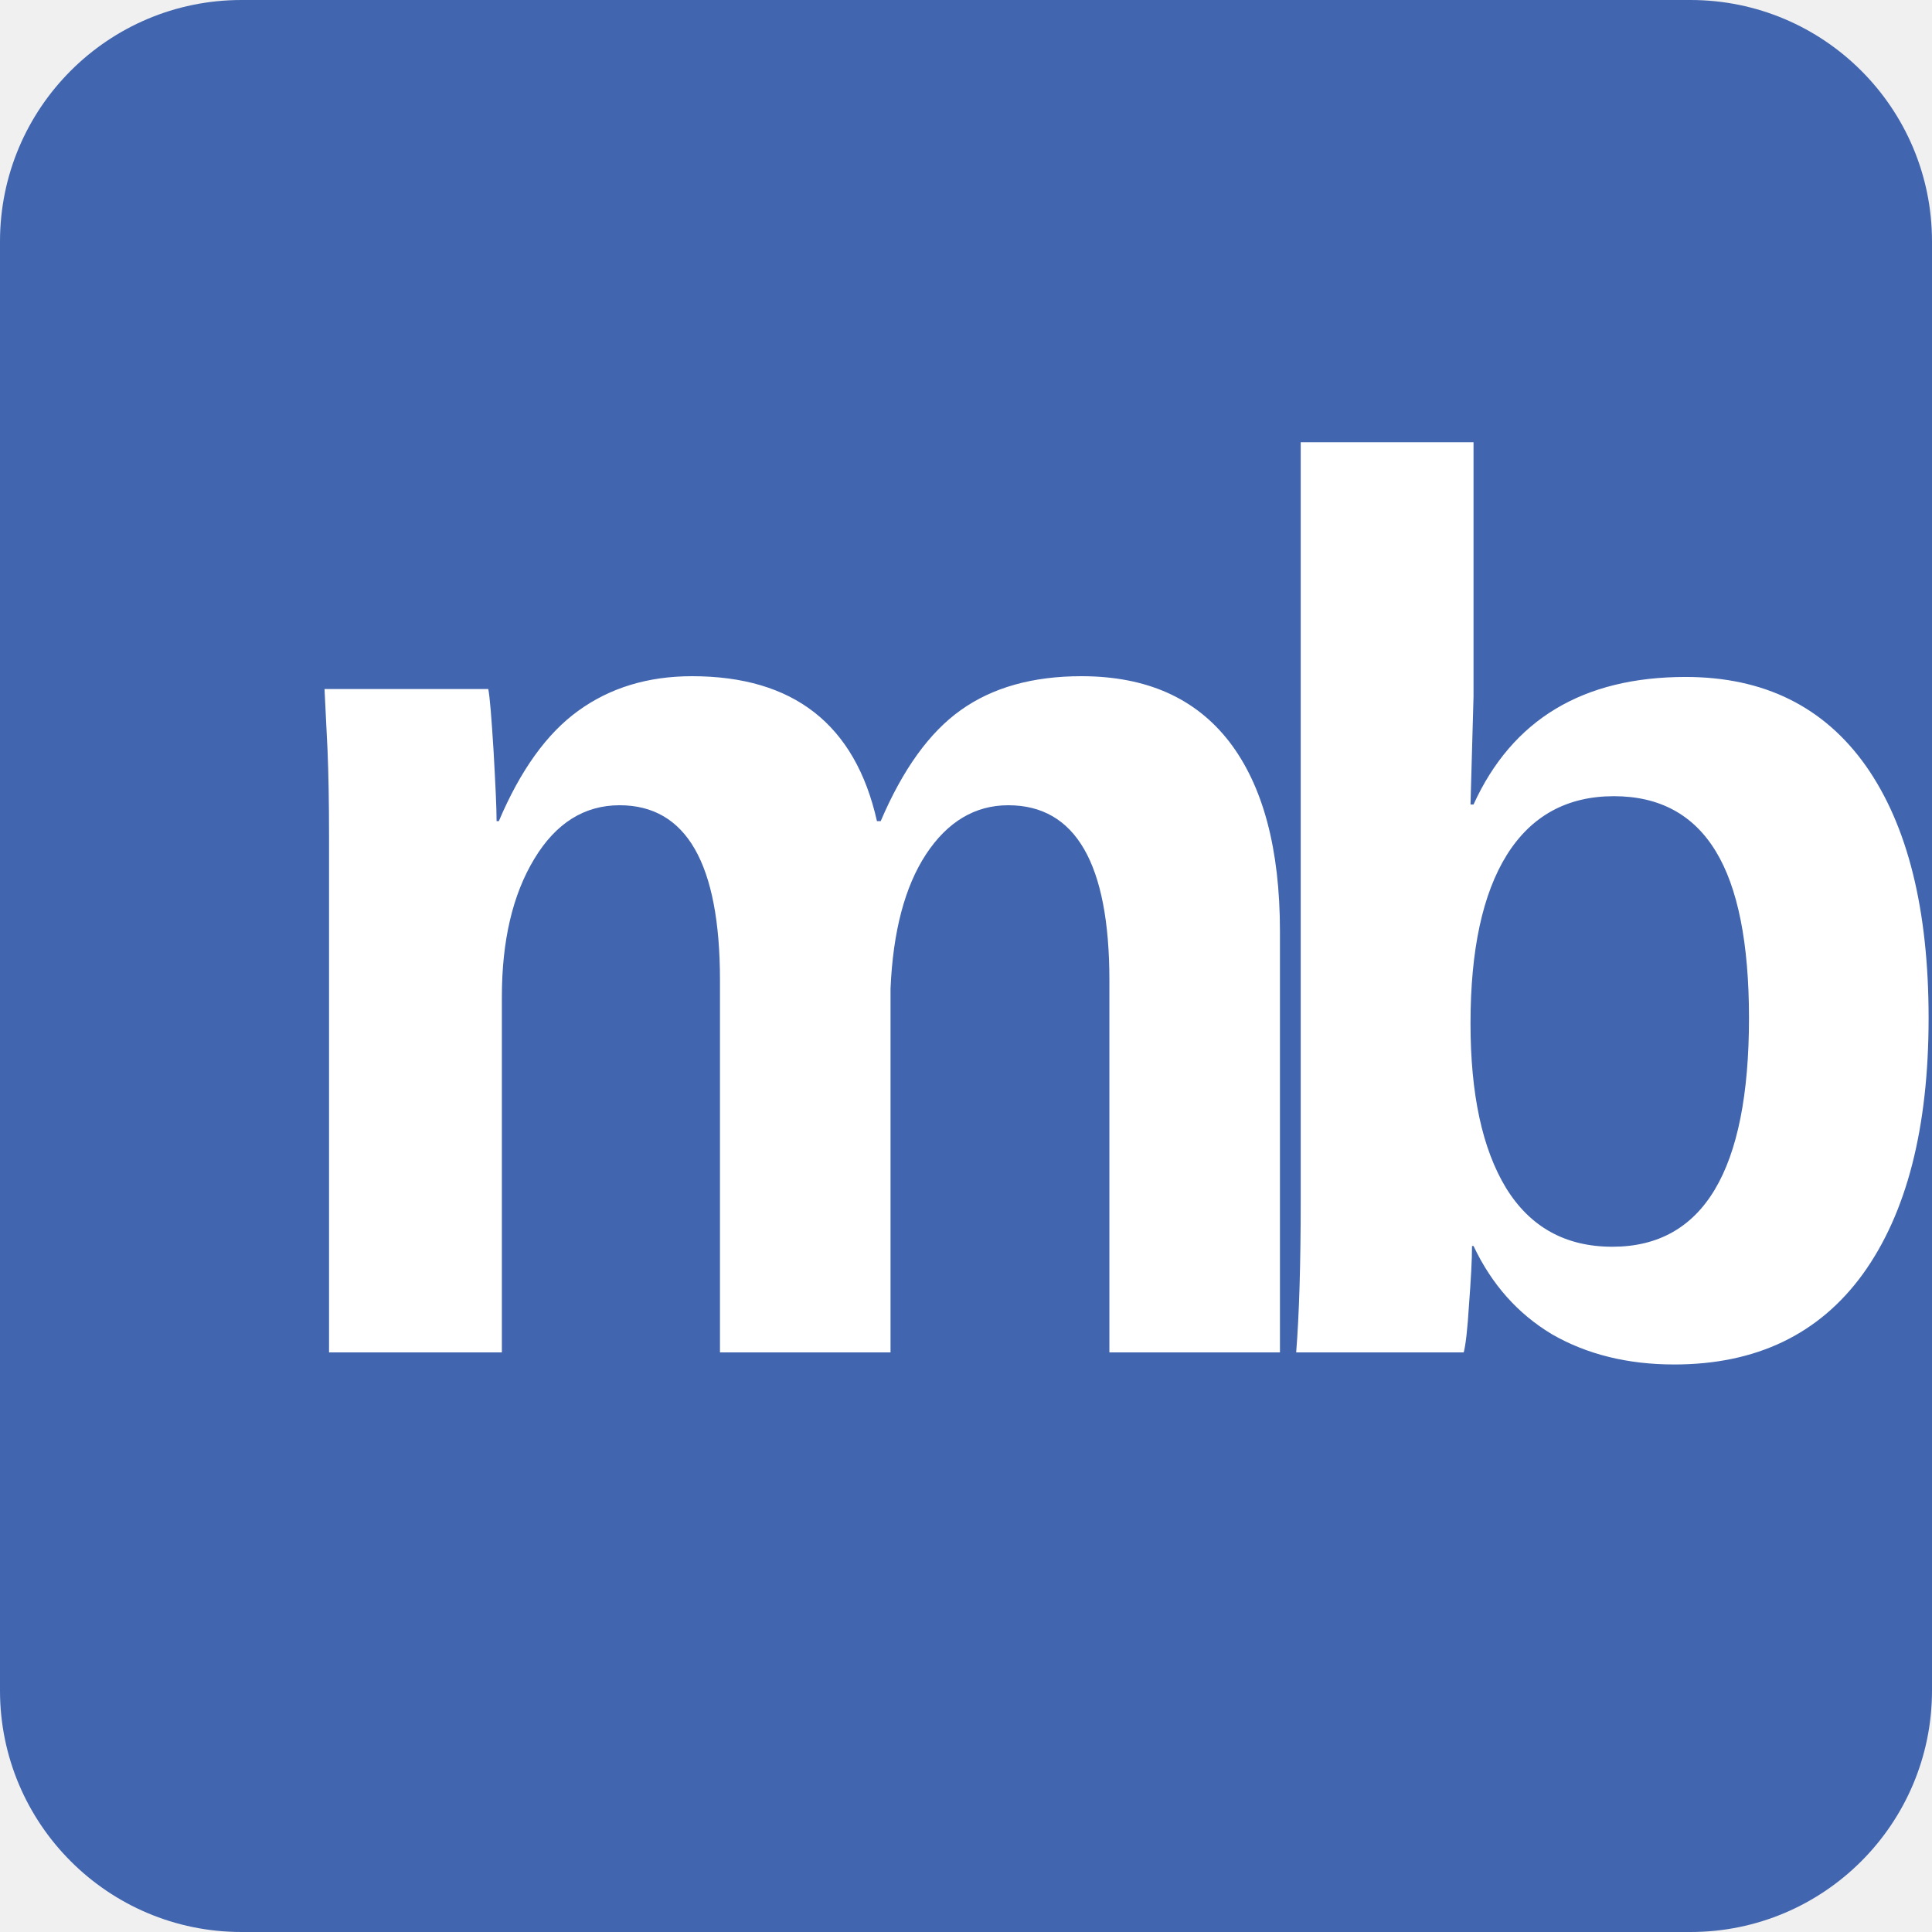
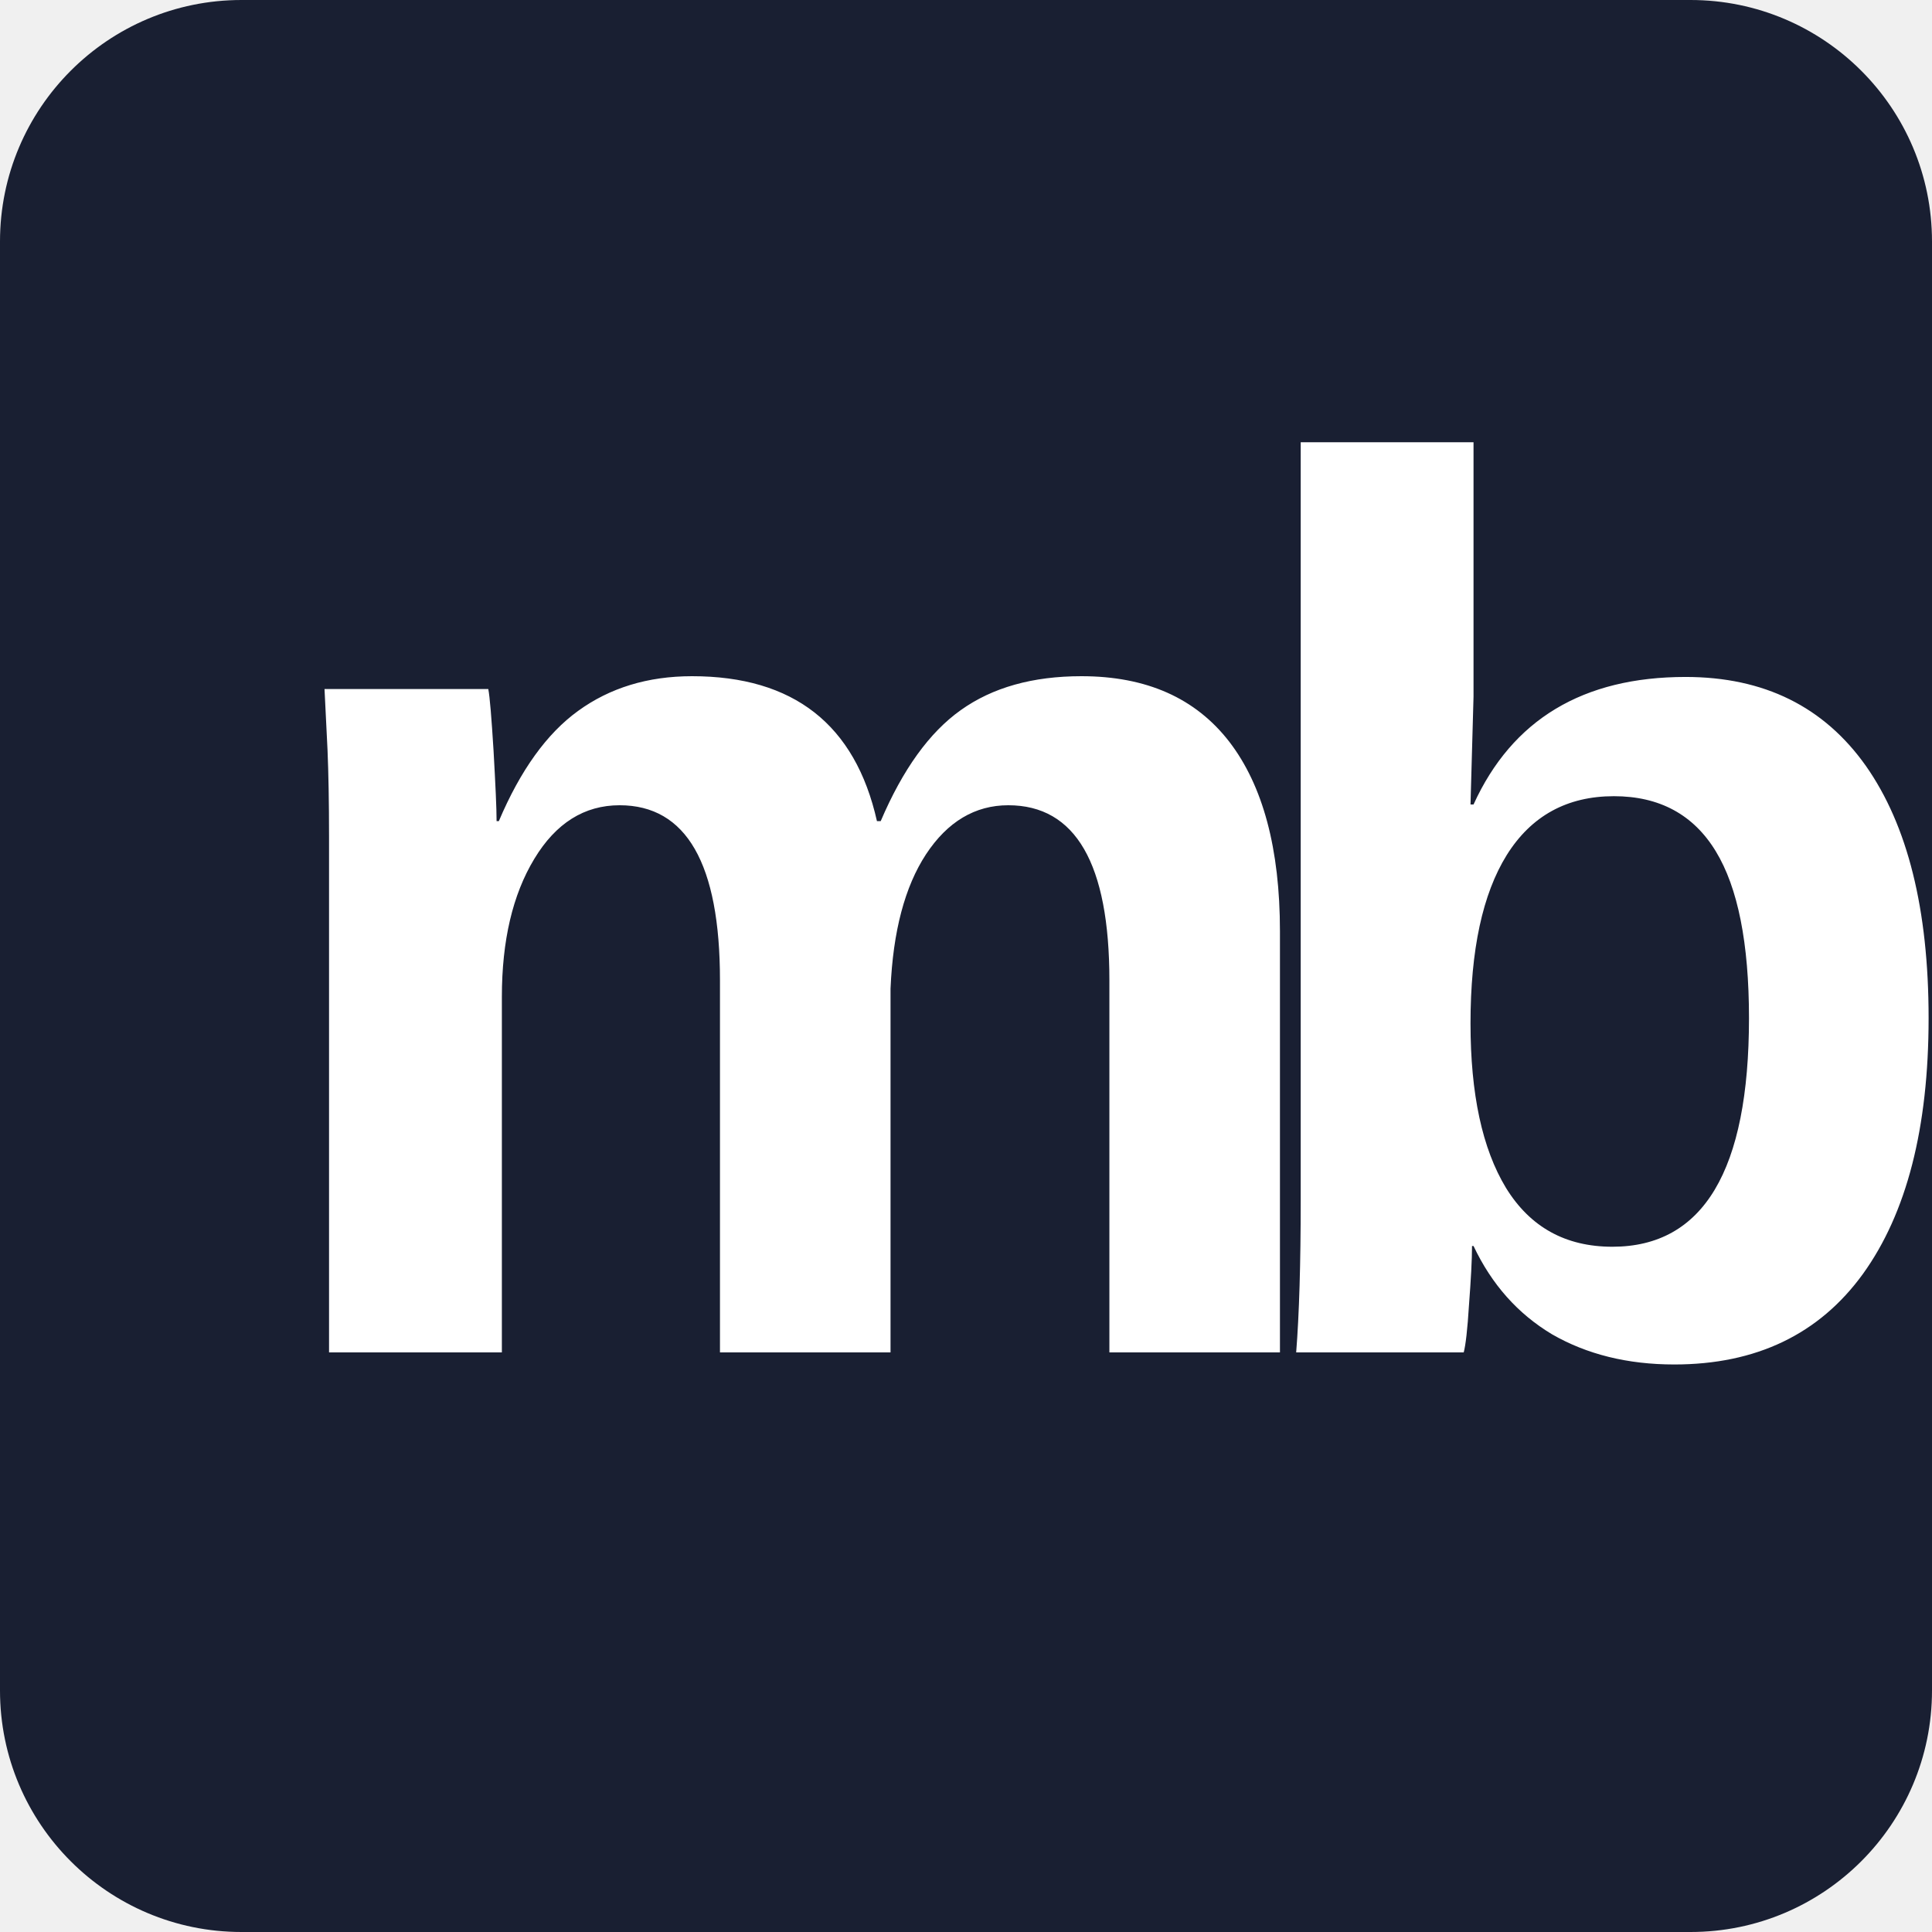
<svg xmlns="http://www.w3.org/2000/svg" viewBox="0 0 40 40">
-   <rect width="40" height="40" rx="5" fill="#4165af" />
+   <rect width="40" height="40" rx="5" fill="#191f32" />
  <text x="5" y="28" font-family="Arial,sans-serif" font-size="26" font-weight="700" letter-spacing="-3" fill="#ffffff">mb</text>
</svg>
